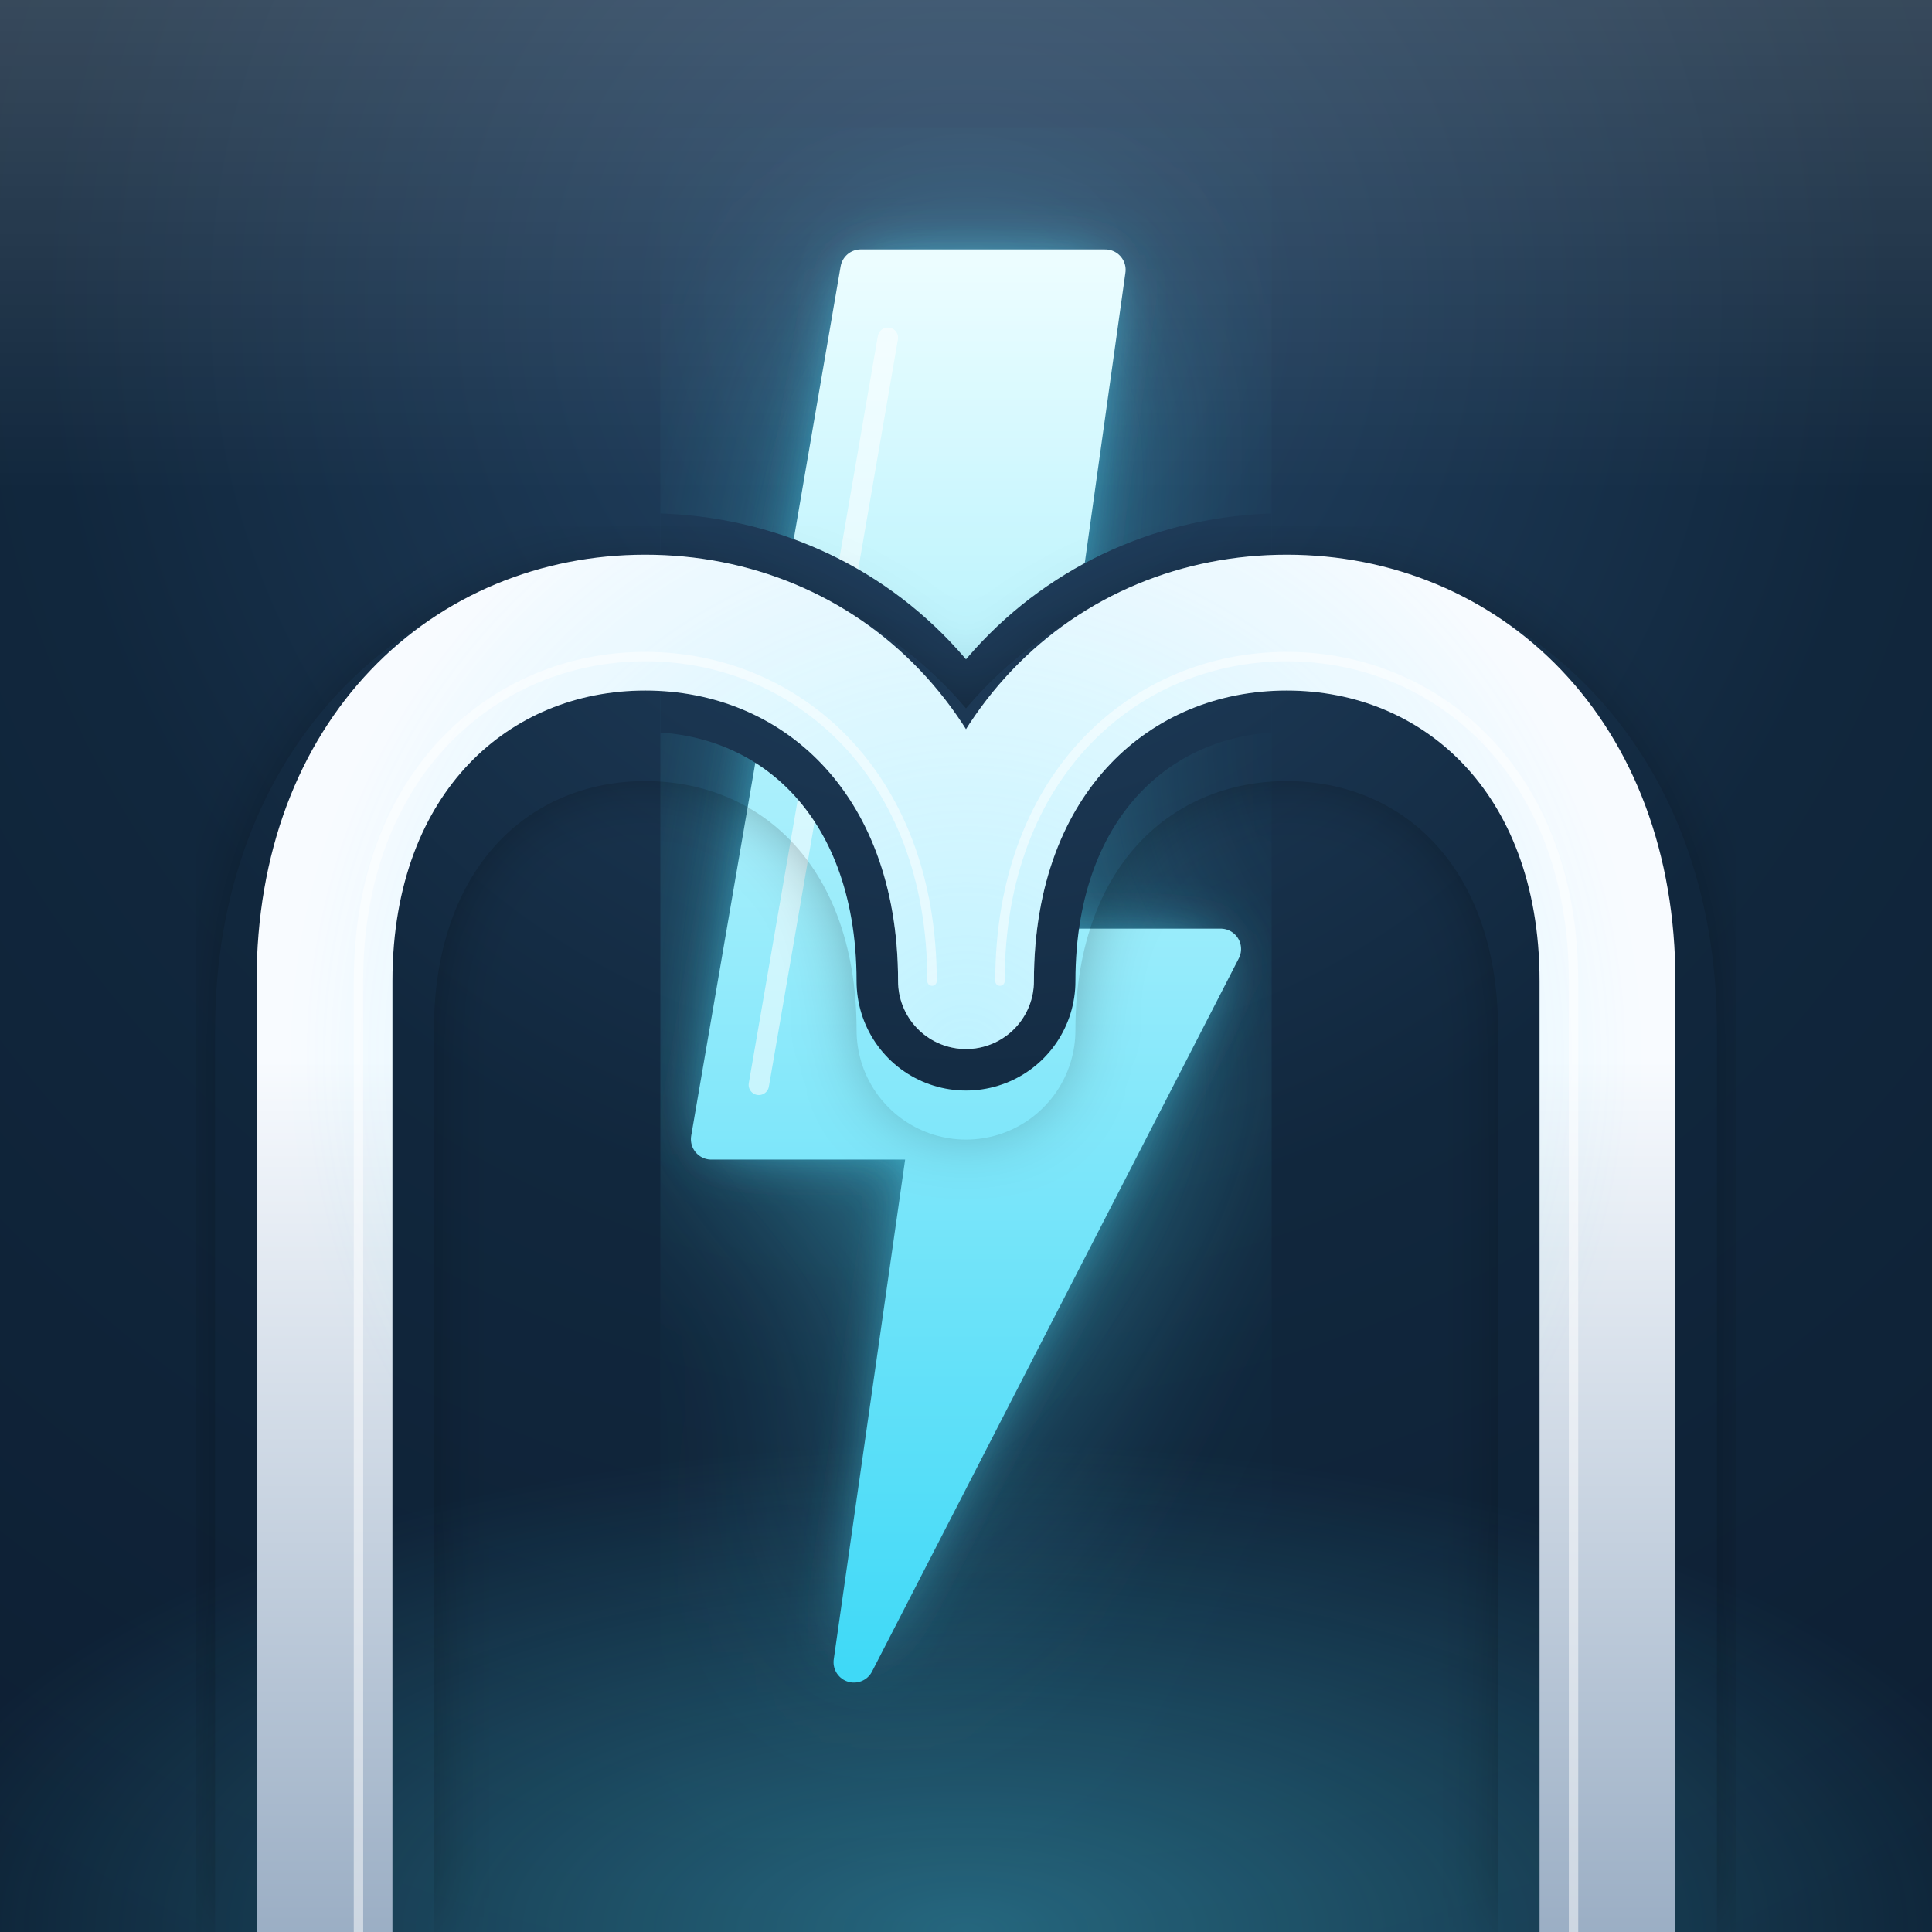
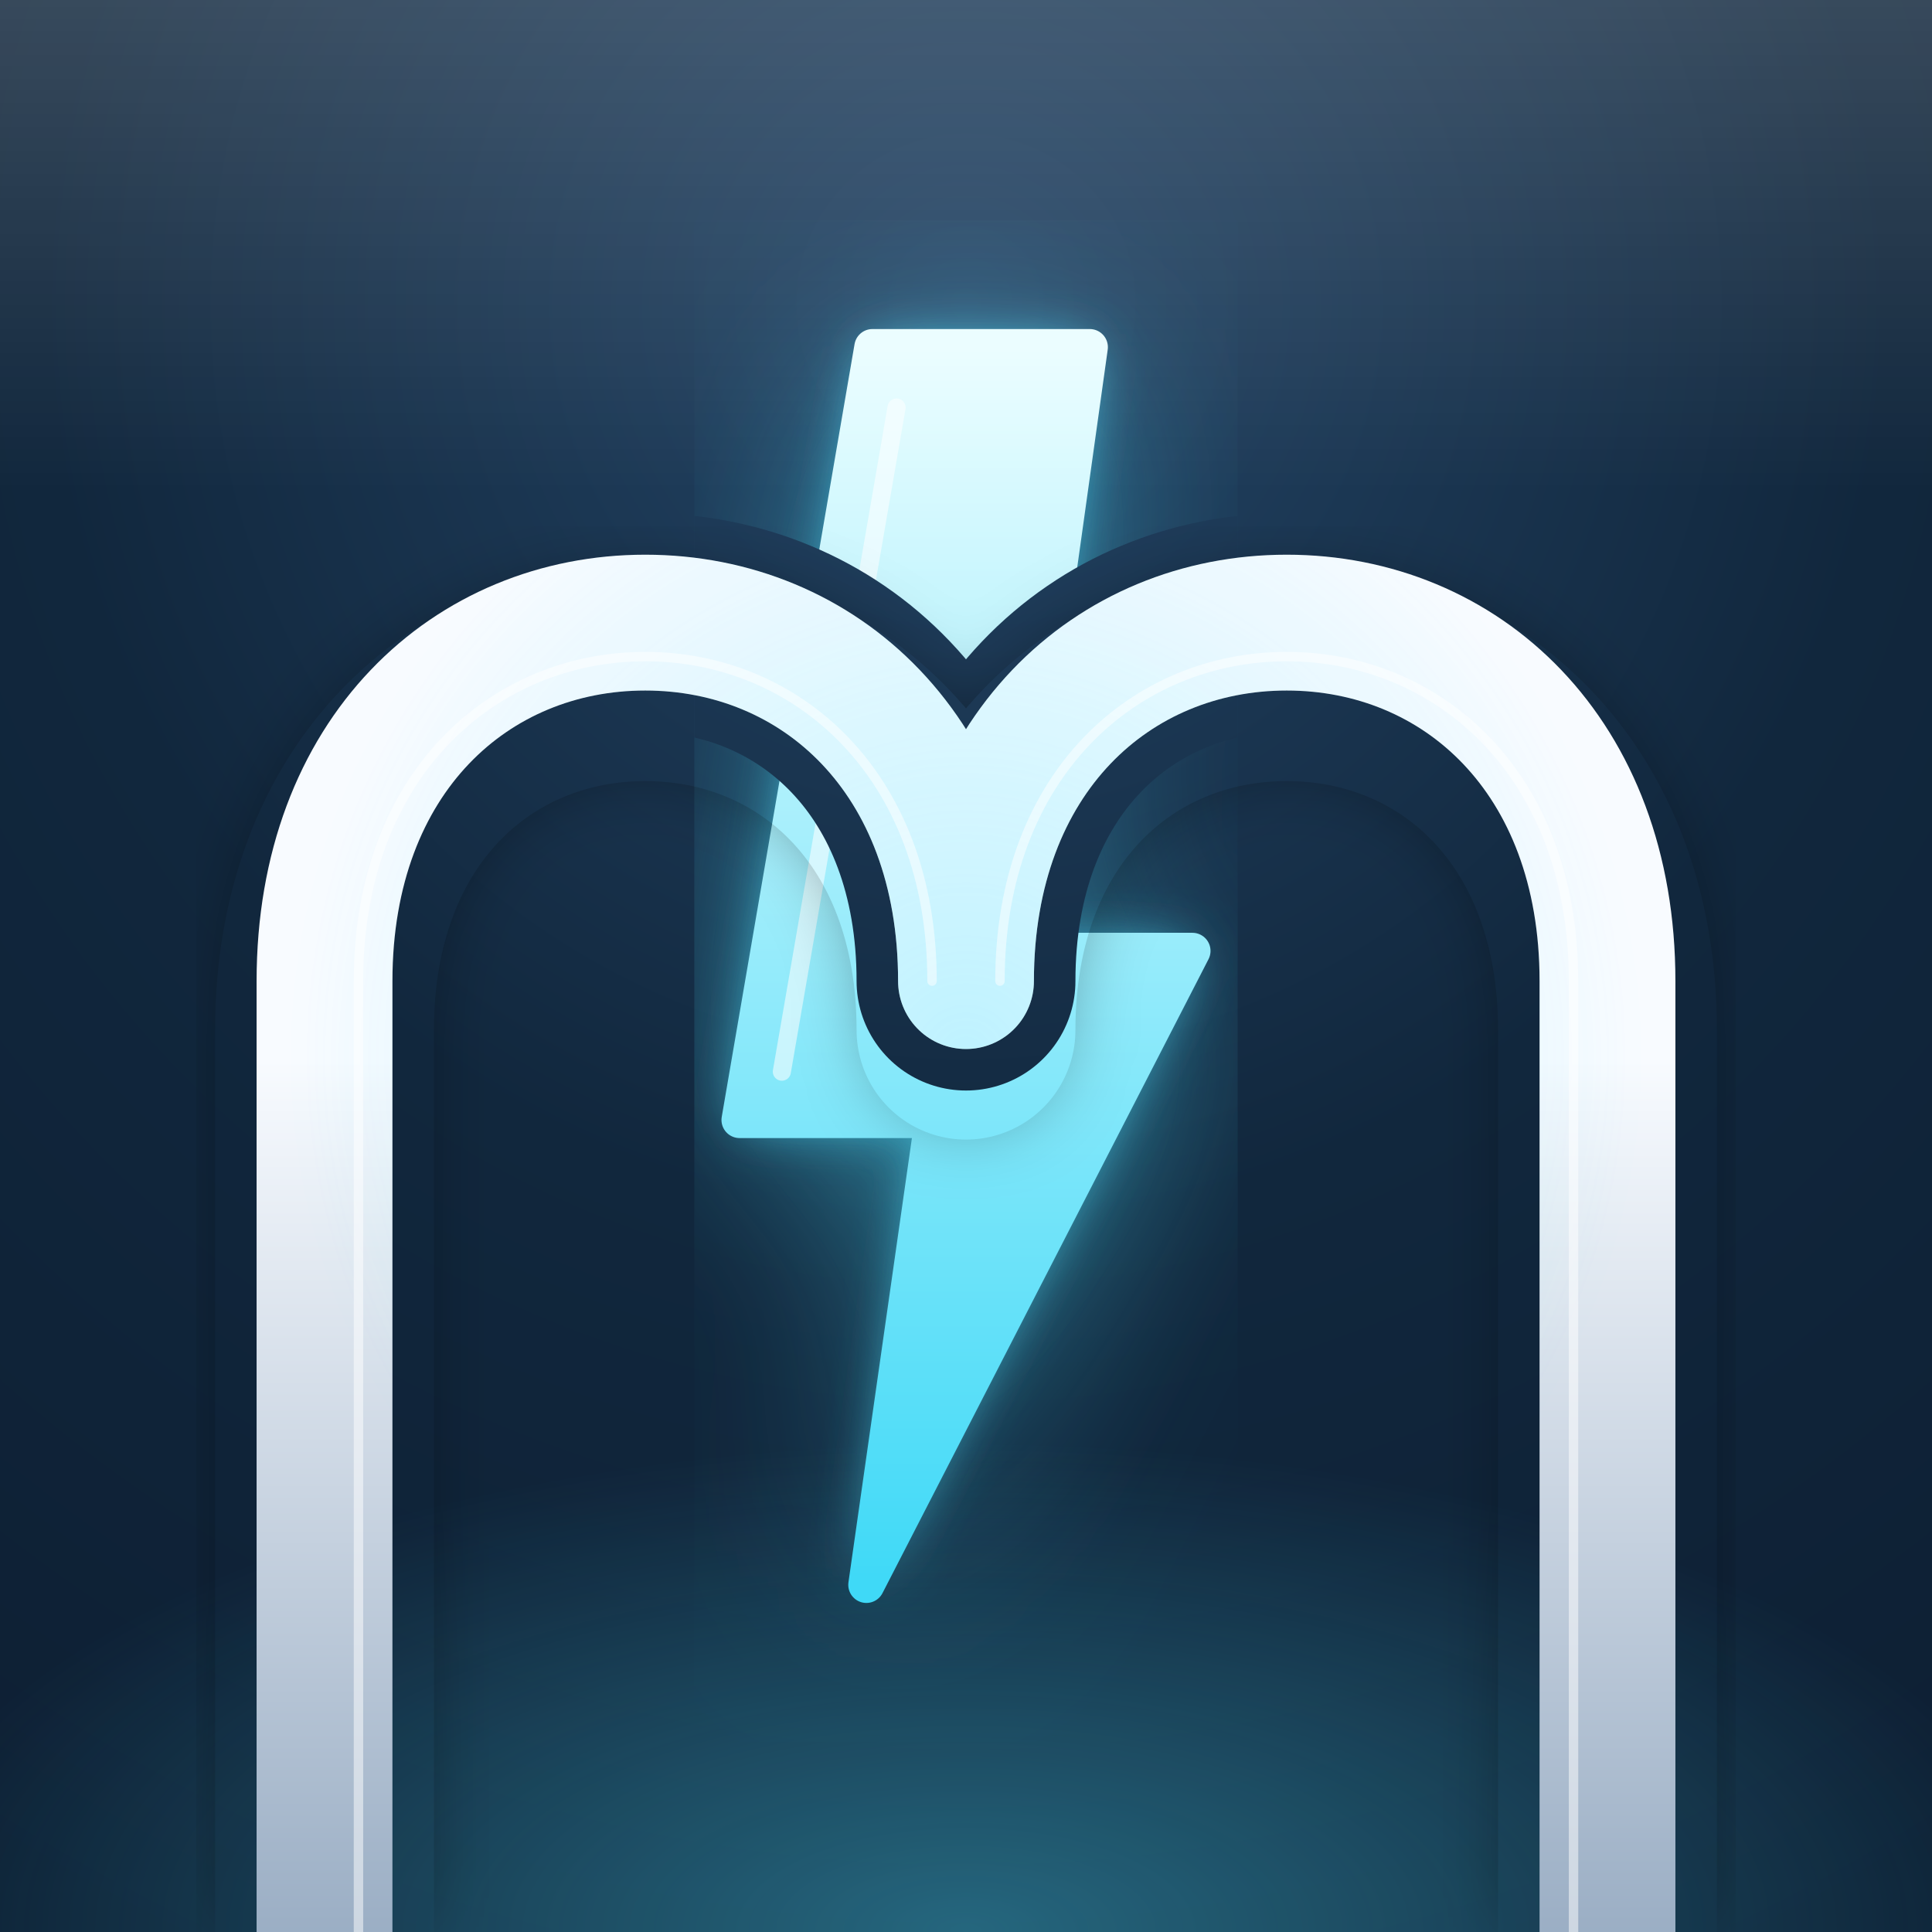
<svg xmlns="http://www.w3.org/2000/svg" viewBox="0 0 1024 1024">
  <defs>
-     <clipPath id="cdefault18022ssq">
+     <clipPath id="cdefault16022ssq">
      <path d="M0 512C0 150 150 0 512 0S1024 150 1024 512 874 1024 512 1024 0 874 0 512Z" />
    </clipPath>
-     <radialGradient id="cdefault18022sbg" cx="50%" cy="16%" r="95%">
+     <radialGradient id="cdefault16022sbg" cx="50%" cy="16%" r="95%">
      <stop offset="0" stop-color="#244566" />
      <stop offset=".5" stop-color="#11273D" />
      <stop offset="1" stop-color="#0D1F33" />
    </radialGradient>
-     <linearGradient id="cdefault18022sm" x1="0" y1="0" x2="0" y2="1">
+     <linearGradient id="cdefault16022sm" x1="0" y1="0" x2="0" y2="1">
      <stop offset=".3" stop-color="#F8FBFF" />
      <stop offset="1" stop-color="#8CA2BB" />
    </linearGradient>
-     <linearGradient id="cdefault18022sbf" x1="0" y1="0" x2="0" y2="1">
+     <linearGradient id="cdefault16022sbf" x1="0" y1="0" x2="0" y2="1">
      <stop offset="0" stop-color="#EAFDFF" />
      <stop offset="1" stop-color="#3FD9F7" />
    </linearGradient>
-     <radialGradient id="cdefault18022spool" cx="50%" cy="100%" r="56%">
+     <radialGradient id="cdefault16022spool" cx="50%" cy="100%" r="56%">
      <stop offset="0" stop-color="#4FE3FF" stop-opacity=".36" />
      <stop offset="1" stop-color="#4FE3FF" stop-opacity="0" />
    </radialGradient>
-     <radialGradient id="cdefault18022srl" cx="512" cy="560" r="360" gradientUnits="userSpaceOnUse">
+     <radialGradient id="cdefault16022srl" cx="512" cy="560" r="360" gradientUnits="userSpaceOnUse">
      <stop offset="0" stop-color="#fff" />
      <stop offset="1" stop-color="#000" />
    </radialGradient>
-     <mask id="cdefault18022srm">
-       <rect width="1024" height="1024" fill="url(#cdefault18022srl)" />
+     <mask id="cdefault16022srm">
+       <rect width="1024" height="1024" fill="url(#cdefault16022srl)" />
    </mask>
-     <mask id="cdefault18022sgapm">
+     <mask id="cdefault16022sgapm">
      <rect width="1024" height="1024" fill="#fff" />
      <path d="M172 1100 V520 C172 400 250 330 342 330 C434 330 512 400 512 520 C512 400 590 330 682 330 C774 330 852 400 852 520 V1100" fill="none" stroke="#000" stroke-width="116" stroke-linecap="round" stroke-linejoin="round" />
    </mask>
-     <linearGradient id="cdefault18022sgloss" x1="0" y1="0" x2="0" y2="1">
+     <linearGradient id="cdefault16022sgloss" x1="0" y1="0" x2="0" y2="1">
      <stop offset="0" stop-color="#fff" stop-opacity=".16" />
      <stop offset=".5" stop-color="#fff" stop-opacity="0" />
    </linearGradient>
-     <filter id="cdefault18022ssh" x="-100%" y="-100%" width="300%" height="300%">
+     <filter id="cdefault16022ssh" x="-100%" y="-100%" width="300%" height="300%">
      <feGaussianBlur stdDeviation="22" />
    </filter>
-     <filter id="cdefault18022sb1" x="-100%" y="-100%" width="300%" height="300%">
+     <filter id="cdefault16022sb1" x="-100%" y="-100%" width="300%" height="300%">
      <feGaussianBlur stdDeviation="34" />
    </filter>
-     <filter id="cdefault18022sb2" x="-100%" y="-100%" width="300%" height="300%">
+     <filter id="cdefault16022sb2" x="-100%" y="-100%" width="300%" height="300%">
      <feGaussianBlur stdDeviation="9" />
    </filter>
  </defs>
  <g>
-     <rect width="1024" height="1024" fill="url(#cdefault18022sbg)" />
-     <rect y="560" width="1024" height="464" fill="url(#cdefault18022spool)" />
-     <g mask="url(#cdefault18022sgapm)">
-       <g transform="translate(512,512) scale(1.8) translate(-507,-705)">
-         <path d="M548 500 L476 500 L432 756 L496 756 L474 910 L582 700 L520 700 Z" fill="#4FE3FF" opacity=".55" filter="url(#cdefault18022sb1)" transform="translate(0,10)" />
-         <path d="M548 500 L476 500 L432 756 L496 756 L474 910 L582 700 L520 700 Z" fill="#4FE3FF" opacity=".9" filter="url(#cdefault18022sb2)" />
-         <path d="M548 500 L476 500 L432 756 L496 756 L474 910 L582 700 L520 700 Z" fill="url(#cdefault18022sbf)" stroke="url(#cdefault18022sbf)" stroke-width="12" stroke-linejoin="round" />
+     <rect width="1024" height="1024" fill="url(#cdefault16022sbg)" />
+     <rect y="560" width="1024" height="464" fill="url(#cdefault16022spool)" />
+     <g mask="url(#cdefault16022sgapm)">
+       <g transform="translate(512,512) scale(1.6) translate(-507,-705)">
+         <path d="M548 500 L476 500 L432 756 L496 756 L474 910 L582 700 L520 700 Z" fill="#4FE3FF" opacity=".55" filter="url(#cdefault16022sb1)" transform="translate(0,10)" />
+         <path d="M548 500 L476 500 L432 756 L496 756 L474 910 L582 700 L520 700 Z" fill="#4FE3FF" opacity=".9" filter="url(#cdefault16022sb2)" />
+         <path d="M548 500 L476 500 L432 756 L496 756 L474 910 L582 700 L520 700 Z" fill="url(#cdefault16022sbf)" stroke="url(#cdefault16022sbf)" stroke-width="12" stroke-linejoin="round" />
        <path d="M484 520 L446 740" stroke="#fff" stroke-opacity=".55" stroke-width="6" stroke-linecap="round" />
      </g>
    </g>
-     <path d="M172 1100 V520 C172 400 250 330 342 330 C434 330 512 400 512 520 C512 400 590 330 682 330 C774 330 852 400 852 520 V1100" fill="none" stroke="#000" stroke-opacity=".55" stroke-width="84" stroke-linecap="round" stroke-linejoin="round" filter="url(#cdefault18022ssh)" transform="translate(0,26)" mask="url(#cdefault18022sgapm)" />
-     <path d="M172 1100 V520 C172 400 250 330 342 330 C434 330 512 400 512 520 C512 400 590 330 682 330 C774 330 852 400 852 520 V1100" fill="none" stroke="url(#cdefault18022sm)" stroke-width="72" stroke-linecap="round" stroke-linejoin="round" />
-     <g mask="url(#cdefault18022srm)">
+     <path d="M172 1100 V520 C172 400 250 330 342 330 C434 330 512 400 512 520 C512 400 590 330 682 330 C774 330 852 400 852 520 V1100" fill="none" stroke="#000" stroke-opacity=".55" stroke-width="84" stroke-linecap="round" stroke-linejoin="round" filter="url(#cdefault16022ssh)" transform="translate(0,26)" mask="url(#cdefault16022sgapm)" />
+     <path d="M172 1100 V520 C172 400 250 330 342 330 C434 330 512 400 512 520 C512 400 590 330 682 330 C774 330 852 400 852 520 V1100" fill="none" stroke="url(#cdefault16022sm)" stroke-width="72" stroke-linecap="round" stroke-linejoin="round" />
+     <g mask="url(#cdefault16022srm)">
      <path d="M172 1100 V520 C172 400 250 330 342 330 C434 330 512 400 512 520 C512 400 590 330 682 330 C774 330 852 400 852 520 V1100" fill="none" stroke="#4FE3FF" stroke-width="72" stroke-linecap="round" stroke-linejoin="round" opacity=".34" />
    </g>
    <path d="M190 1100 V520 C190 410 262 348 342 348 C422 348 494 410 494 520 M530 520 C530 410 602 348 682 348 C762 348 834 410 834 520 V1100" fill="none" stroke="#fff" stroke-opacity=".5" stroke-width="5" stroke-linecap="round" />
-     <rect width="1024" height="520" fill="url(#cdefault18022sgloss)" />
+     <rect width="1024" height="520" fill="url(#cdefault16022sgloss)" />
  </g>
</svg>
